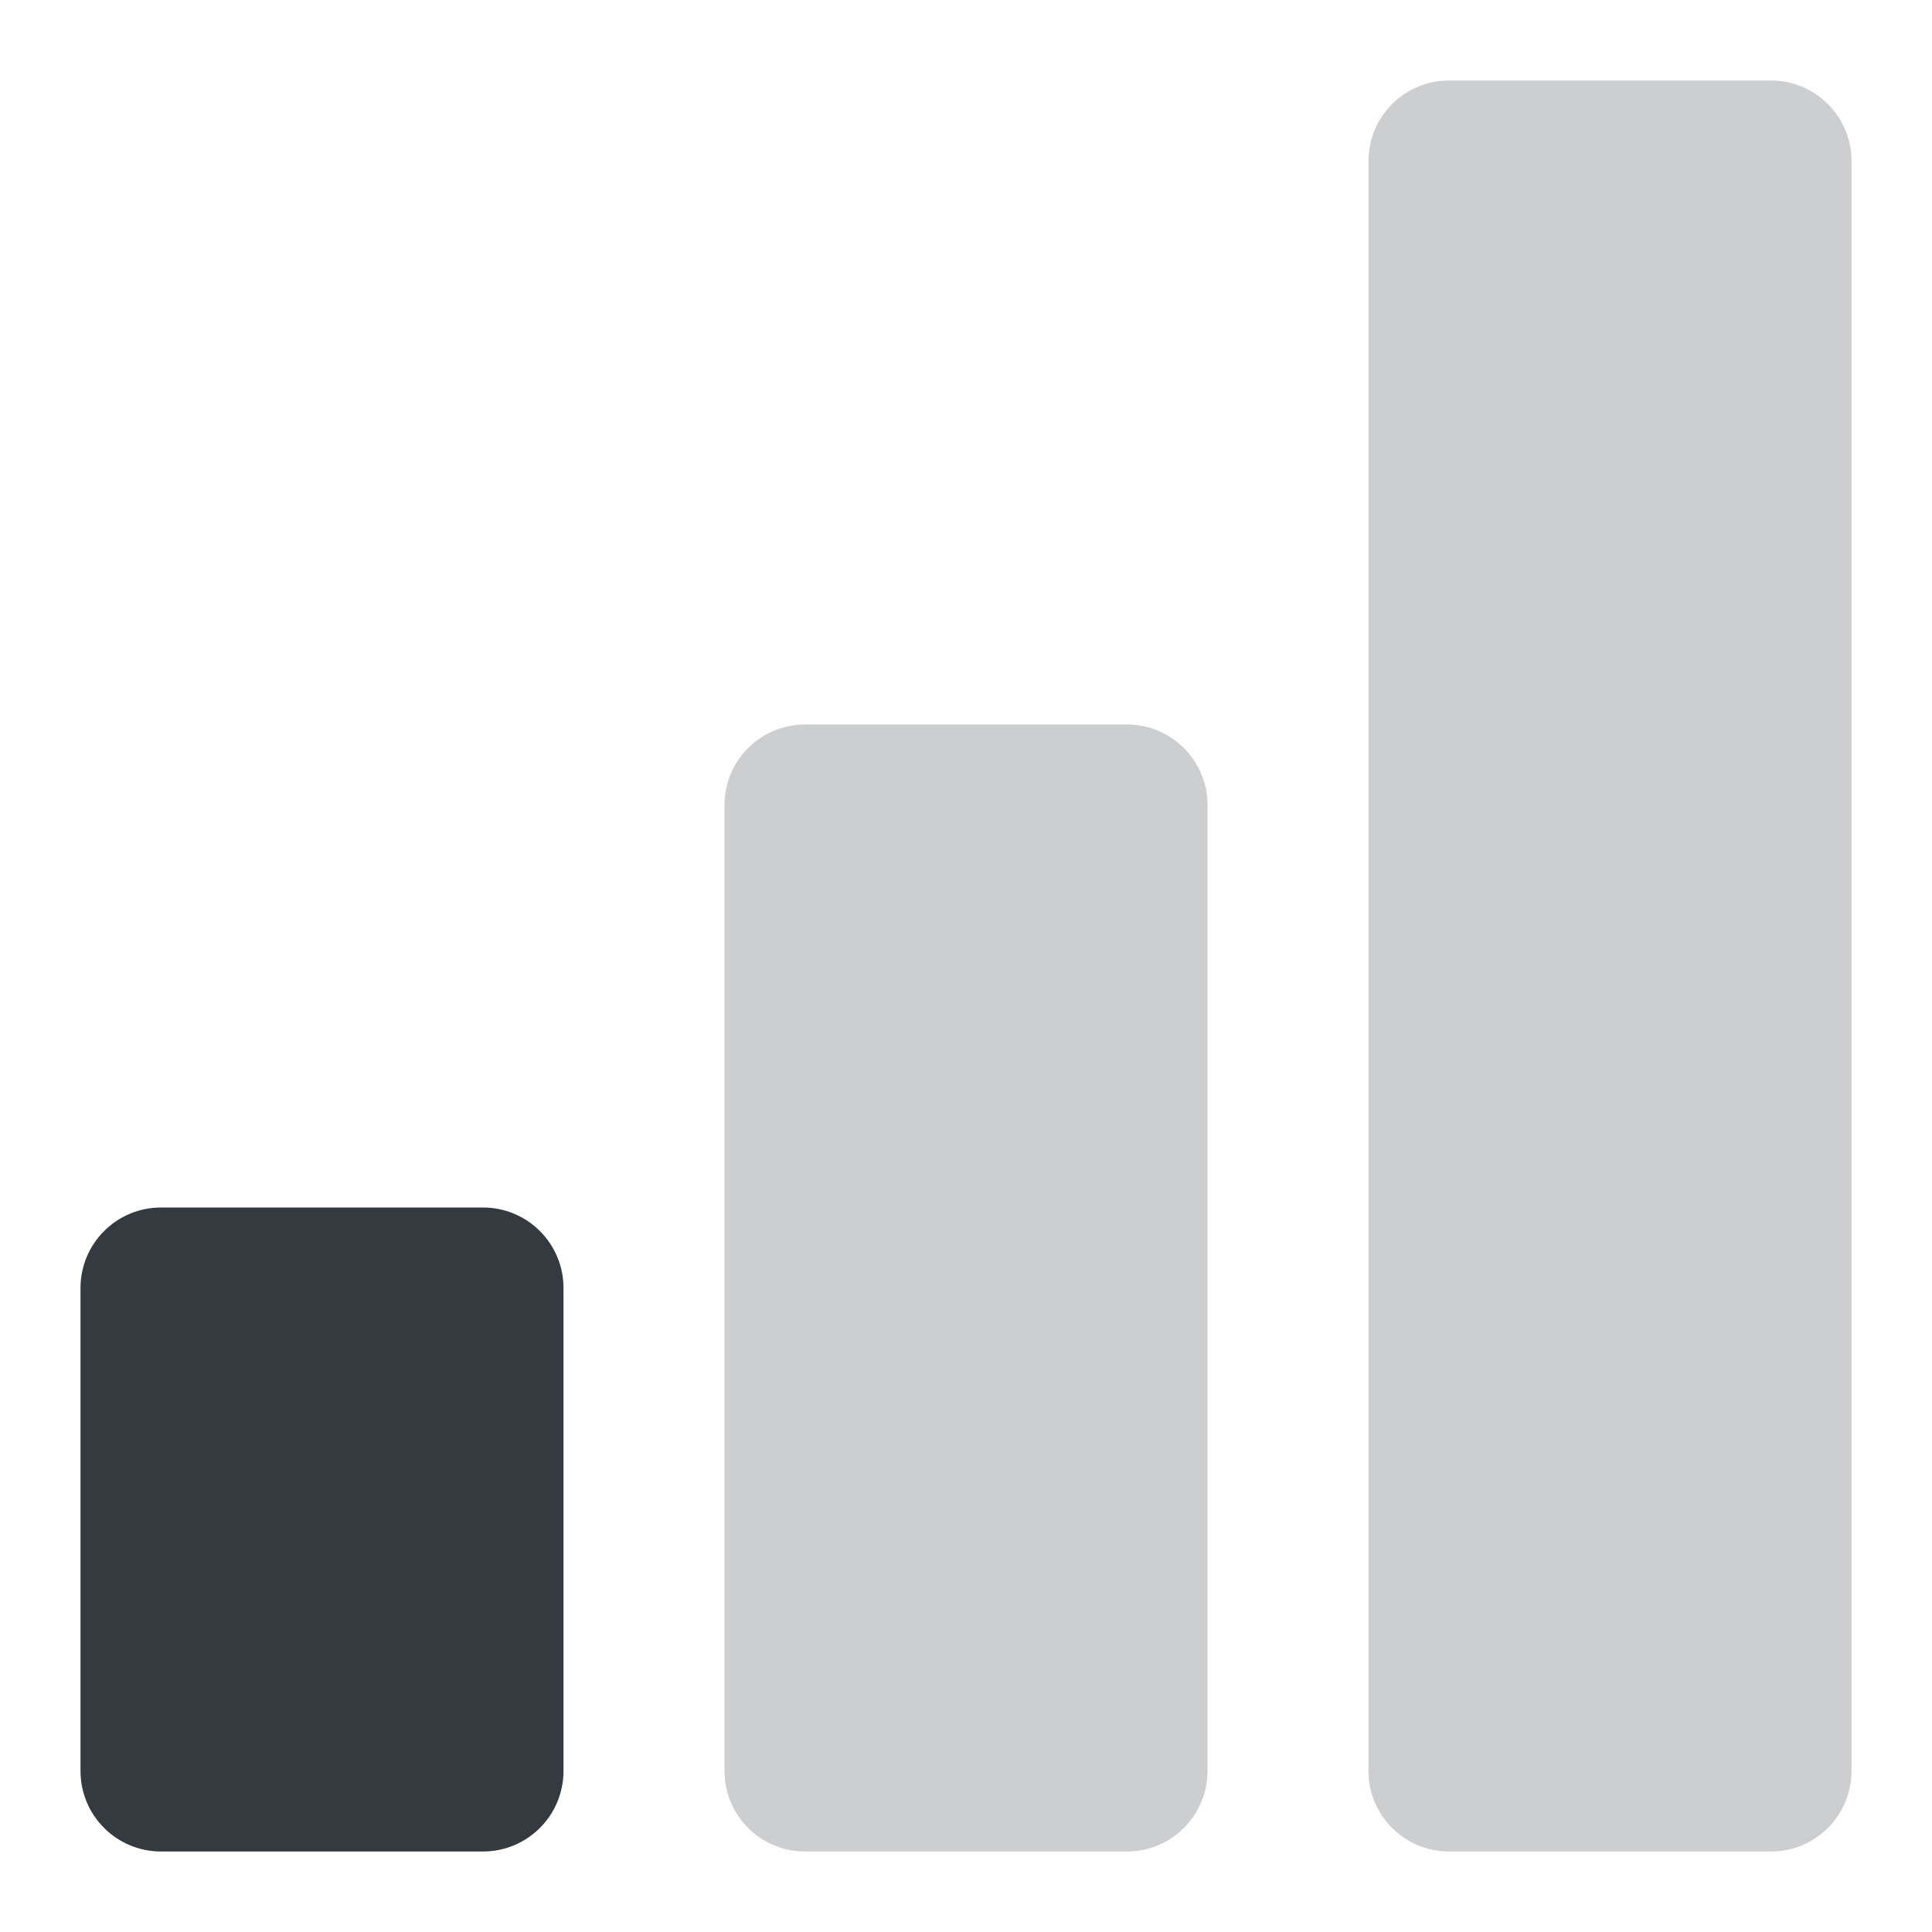
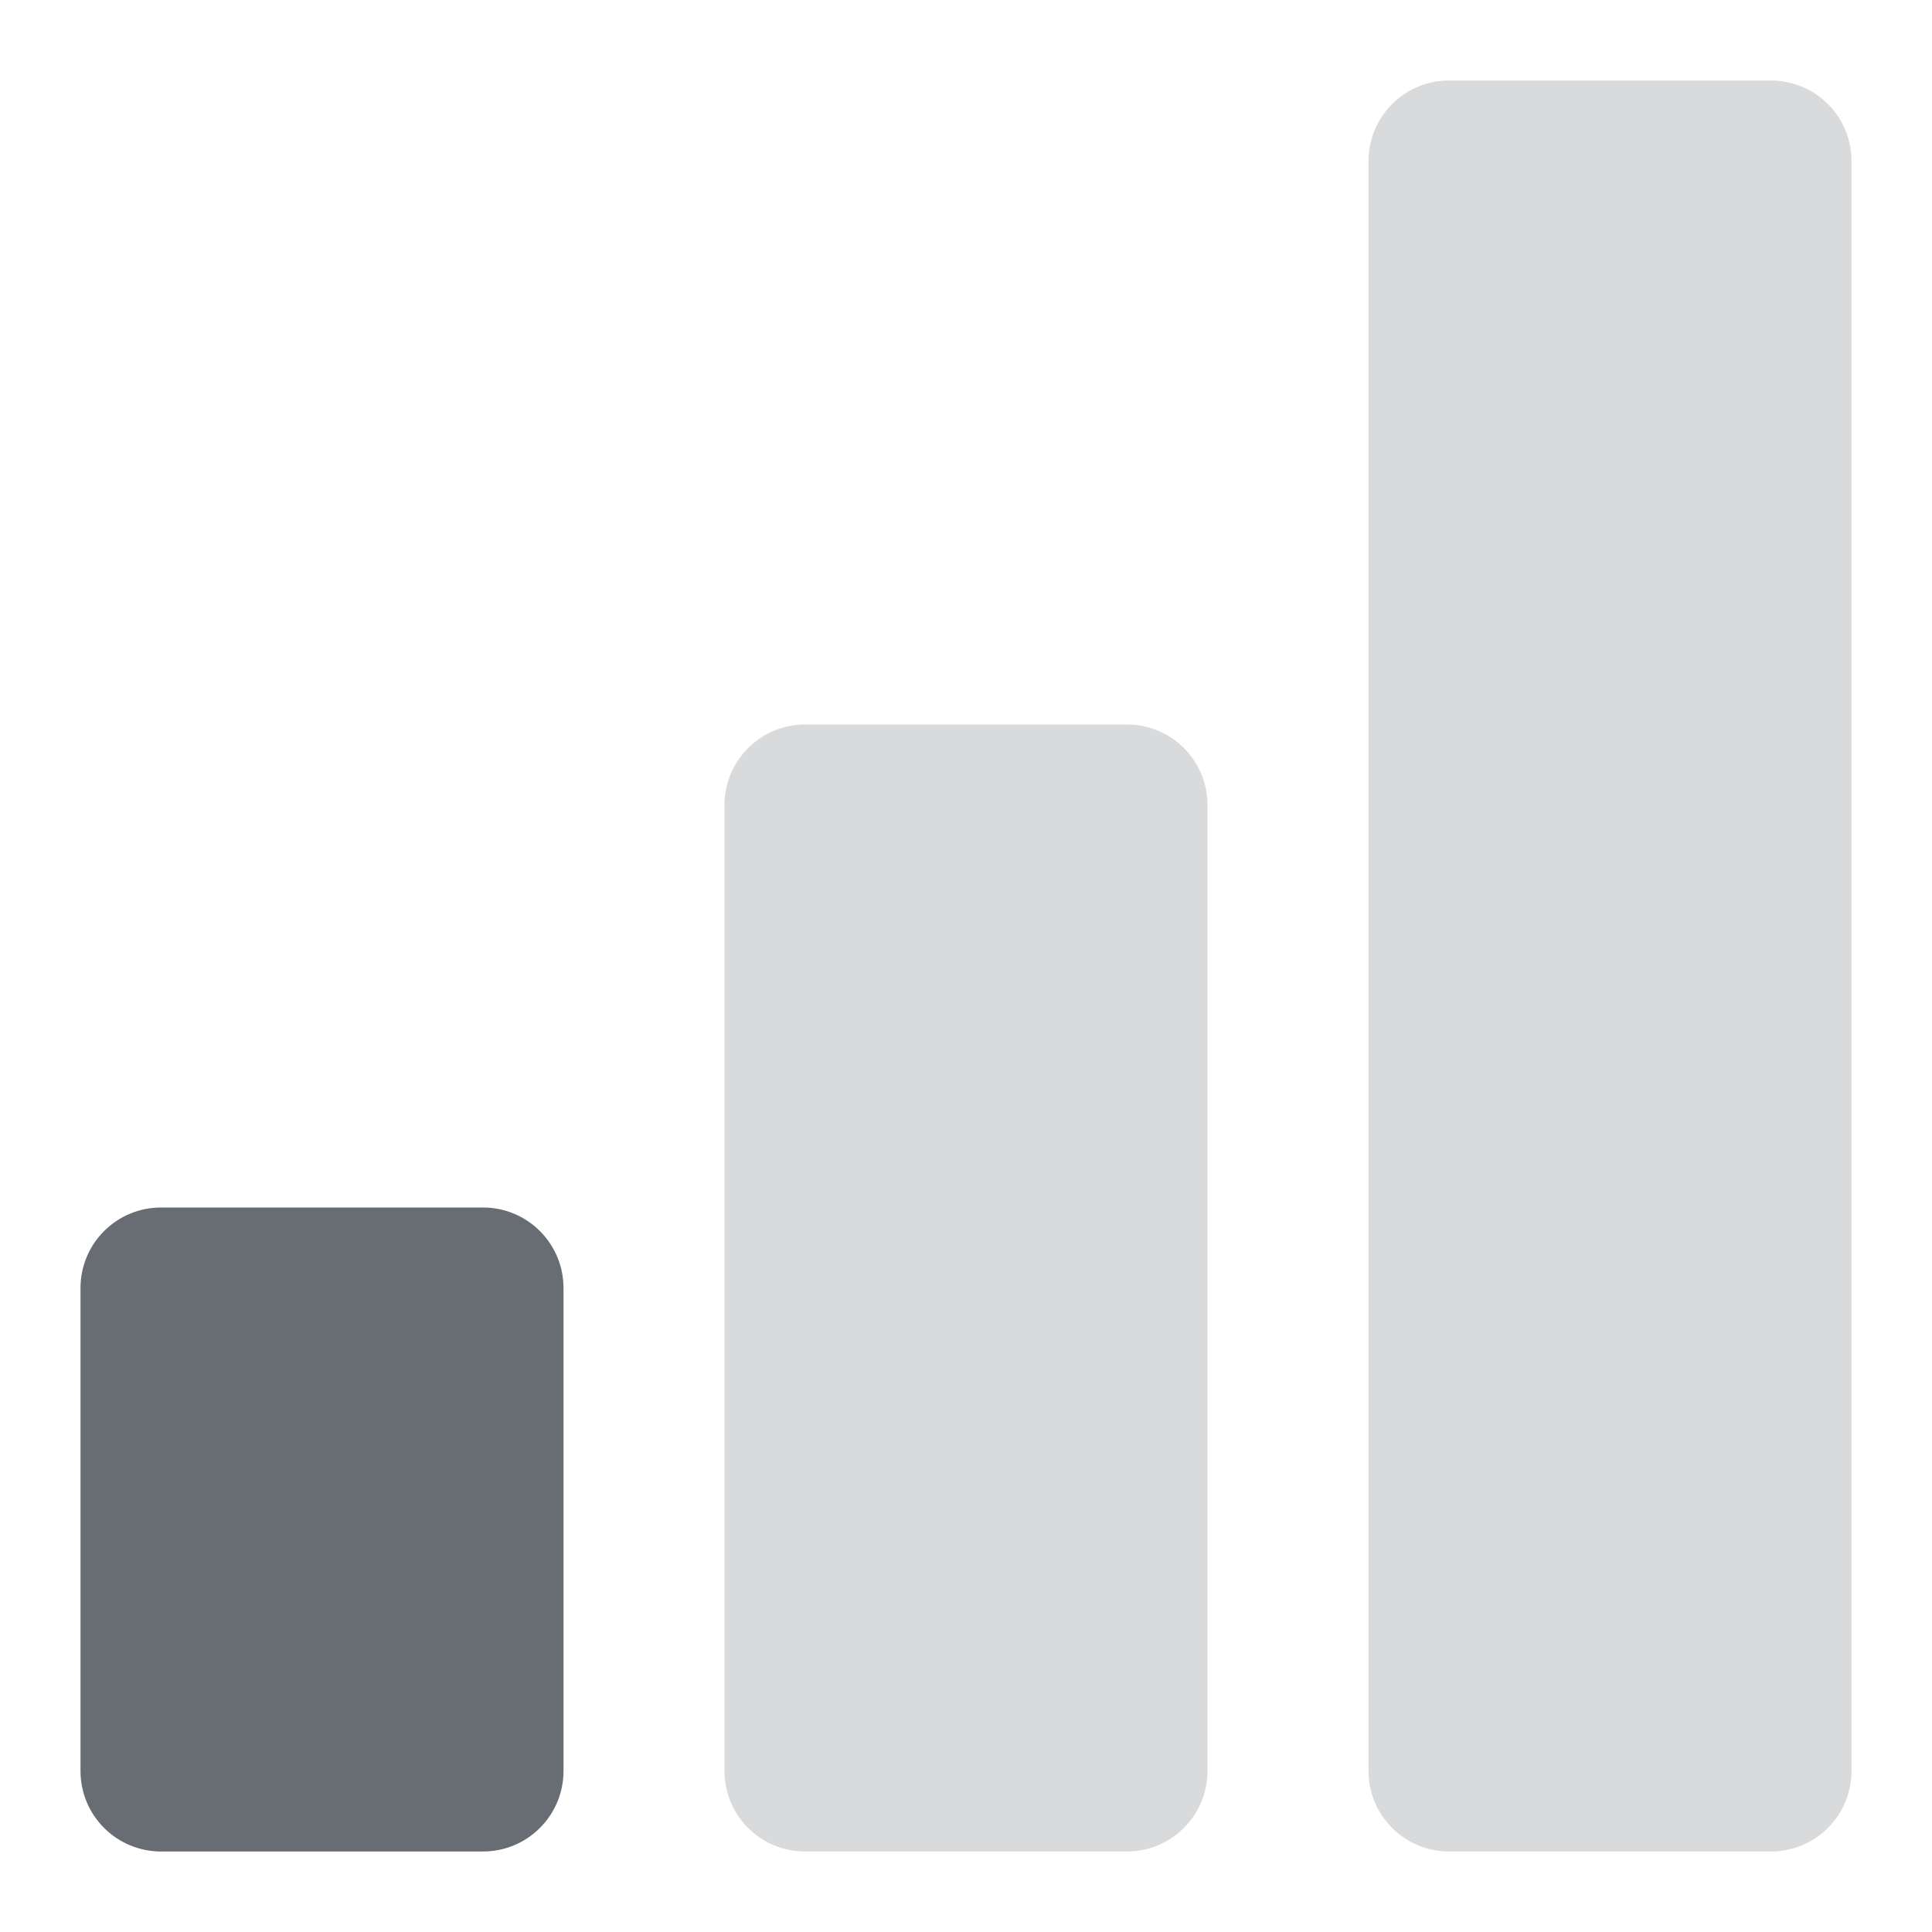
<svg xmlns="http://www.w3.org/2000/svg" width="24" height="24" viewBox="0 0 24 24" fill="none">
-   <path d="M6 23H2C1.735 23 1.48 22.895 1.293 22.707C1.105 22.52 1 22.265 1 22V16C1 15.735 1.105 15.48 1.293 15.293C1.48 15.105 1.735 15 2 15H6C6.265 15 6.52 15.105 6.707 15.293C6.895 15.48 7 15.735 7 16V22C7 22.265 6.895 22.52 6.707 22.707C6.52 22.895 6.265 23 6 23Z" fill="#343a3f" />
-   <path opacity="0.25" d="M14 23H10C9.735 23 9.48 22.895 9.293 22.707C9.105 22.52 9 22.265 9 22V10C9 9.735 9.105 9.48 9.293 9.293C9.48 9.105 9.735 9 10 9H14C14.265 9 14.52 9.105 14.707 9.293C14.895 9.48 15 9.735 15 10V22C15 22.265 14.895 22.52 14.707 22.707C14.52 22.895 14.265 23 14 23Z" fill="#343a3f" />
-   <path opacity="0.25" d="M22 23H18C17.735 23 17.48 22.895 17.293 22.707C17.105 22.52 17 22.265 17 22V2C17 1.735 17.105 1.48 17.293 1.293C17.48 1.105 17.735 1 18 1H22C22.265 1 22.52 1.105 22.707 1.293C22.895 1.48 23 1.735 23 2V22C23 22.265 22.895 22.52 22.707 22.707C22.52 22.895 22.265 23 22 23Z" fill="#343a3f" />
+   <path d="M6 23H2C1.735 23 1.48 22.895 1.293 22.707C1.105 22.52 1 22.265 1 22V16C1 15.735 1.105 15.48 1.293 15.293C1.48 15.105 1.735 15 2 15H6C6.265 15 6.52 15.105 6.707 15.293C6.895 15.48 7 15.735 7 16V22C7 22.265 6.895 22.52 6.707 22.707C6.52 22.895 6.265 23 6 23Z" fill="#686C73" />
+   <path opacity="0.25" d="M14 23H10C9.735 23 9.48 22.895 9.293 22.707C9.105 22.52 9 22.265 9 22V10C9 9.735 9.105 9.48 9.293 9.293C9.48 9.105 9.735 9 10 9H14C14.265 9 14.52 9.105 14.707 9.293C14.895 9.48 15 9.735 15 10V22C15 22.265 14.895 22.52 14.707 22.707C14.52 22.895 14.265 23 14 23Z" fill="#686C73" />
+   <path opacity="0.25" d="M22 23H18C17.735 23 17.48 22.895 17.293 22.707C17.105 22.52 17 22.265 17 22V2C17 1.735 17.105 1.48 17.293 1.293C17.48 1.105 17.735 1 18 1H22C22.265 1 22.52 1.105 22.707 1.293C22.895 1.48 23 1.735 23 2V22C23 22.265 22.895 22.52 22.707 22.707C22.52 22.895 22.265 23 22 23Z" fill="#686C73" />
</svg>
